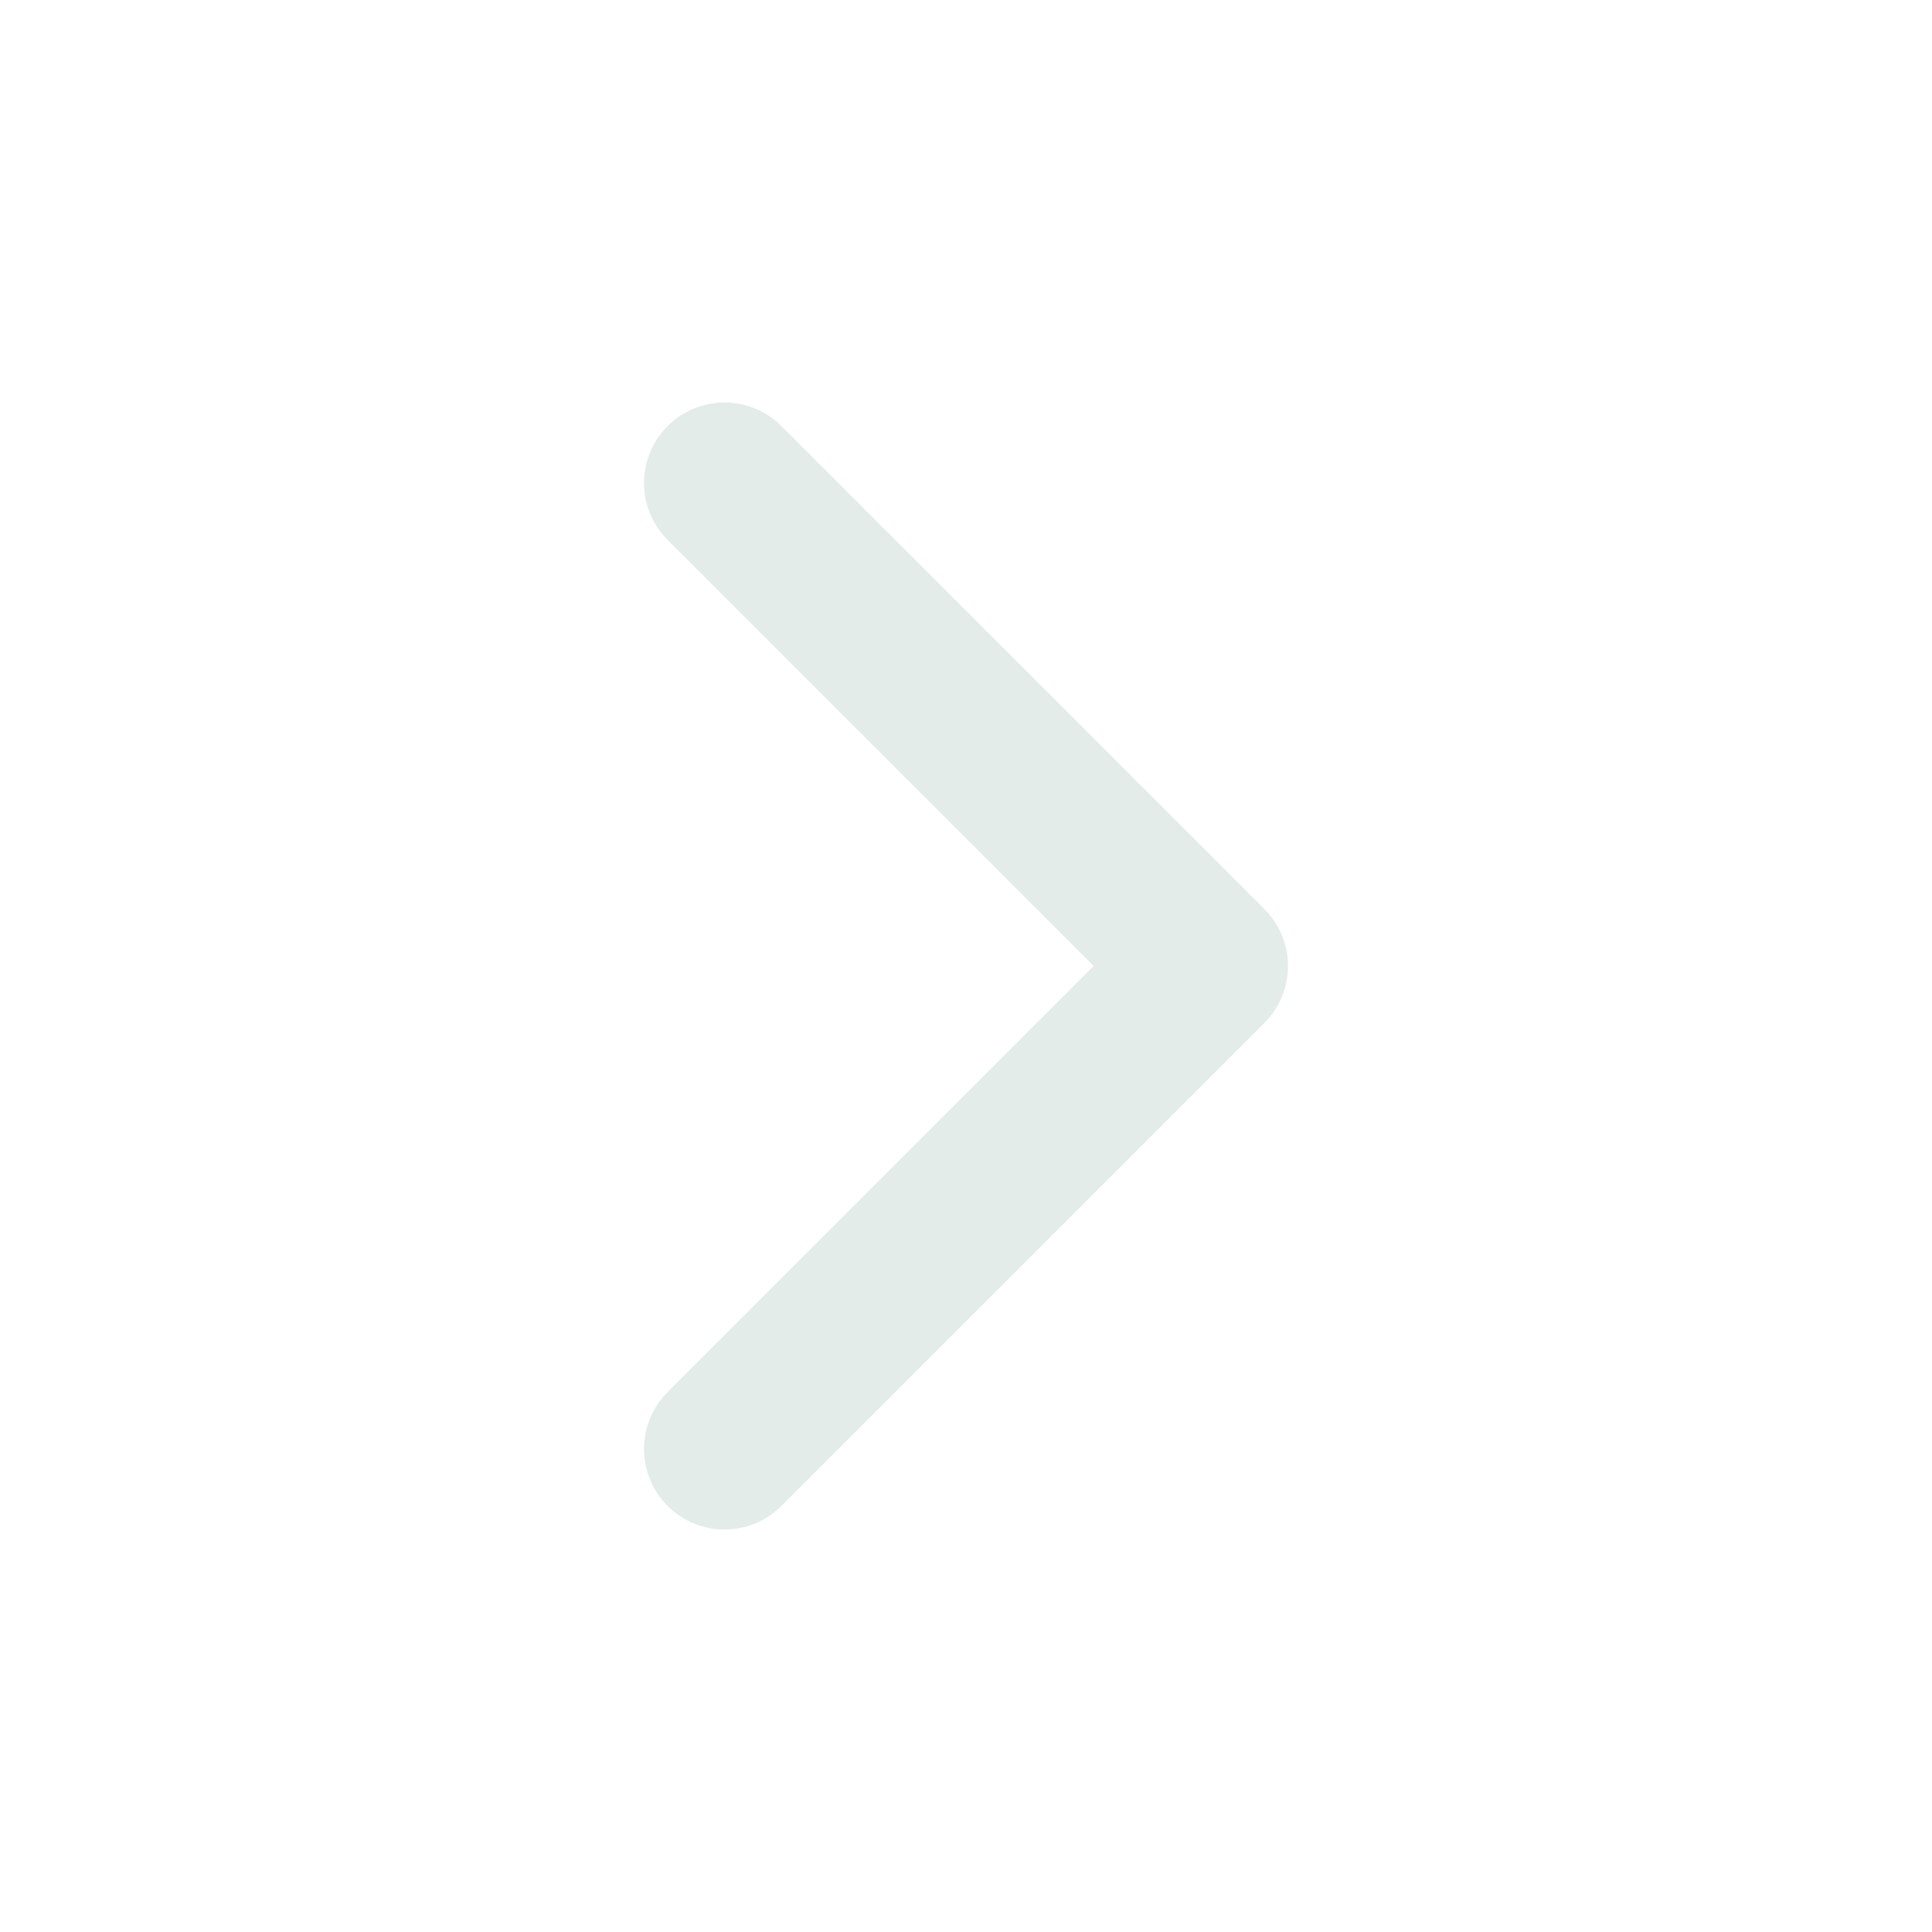
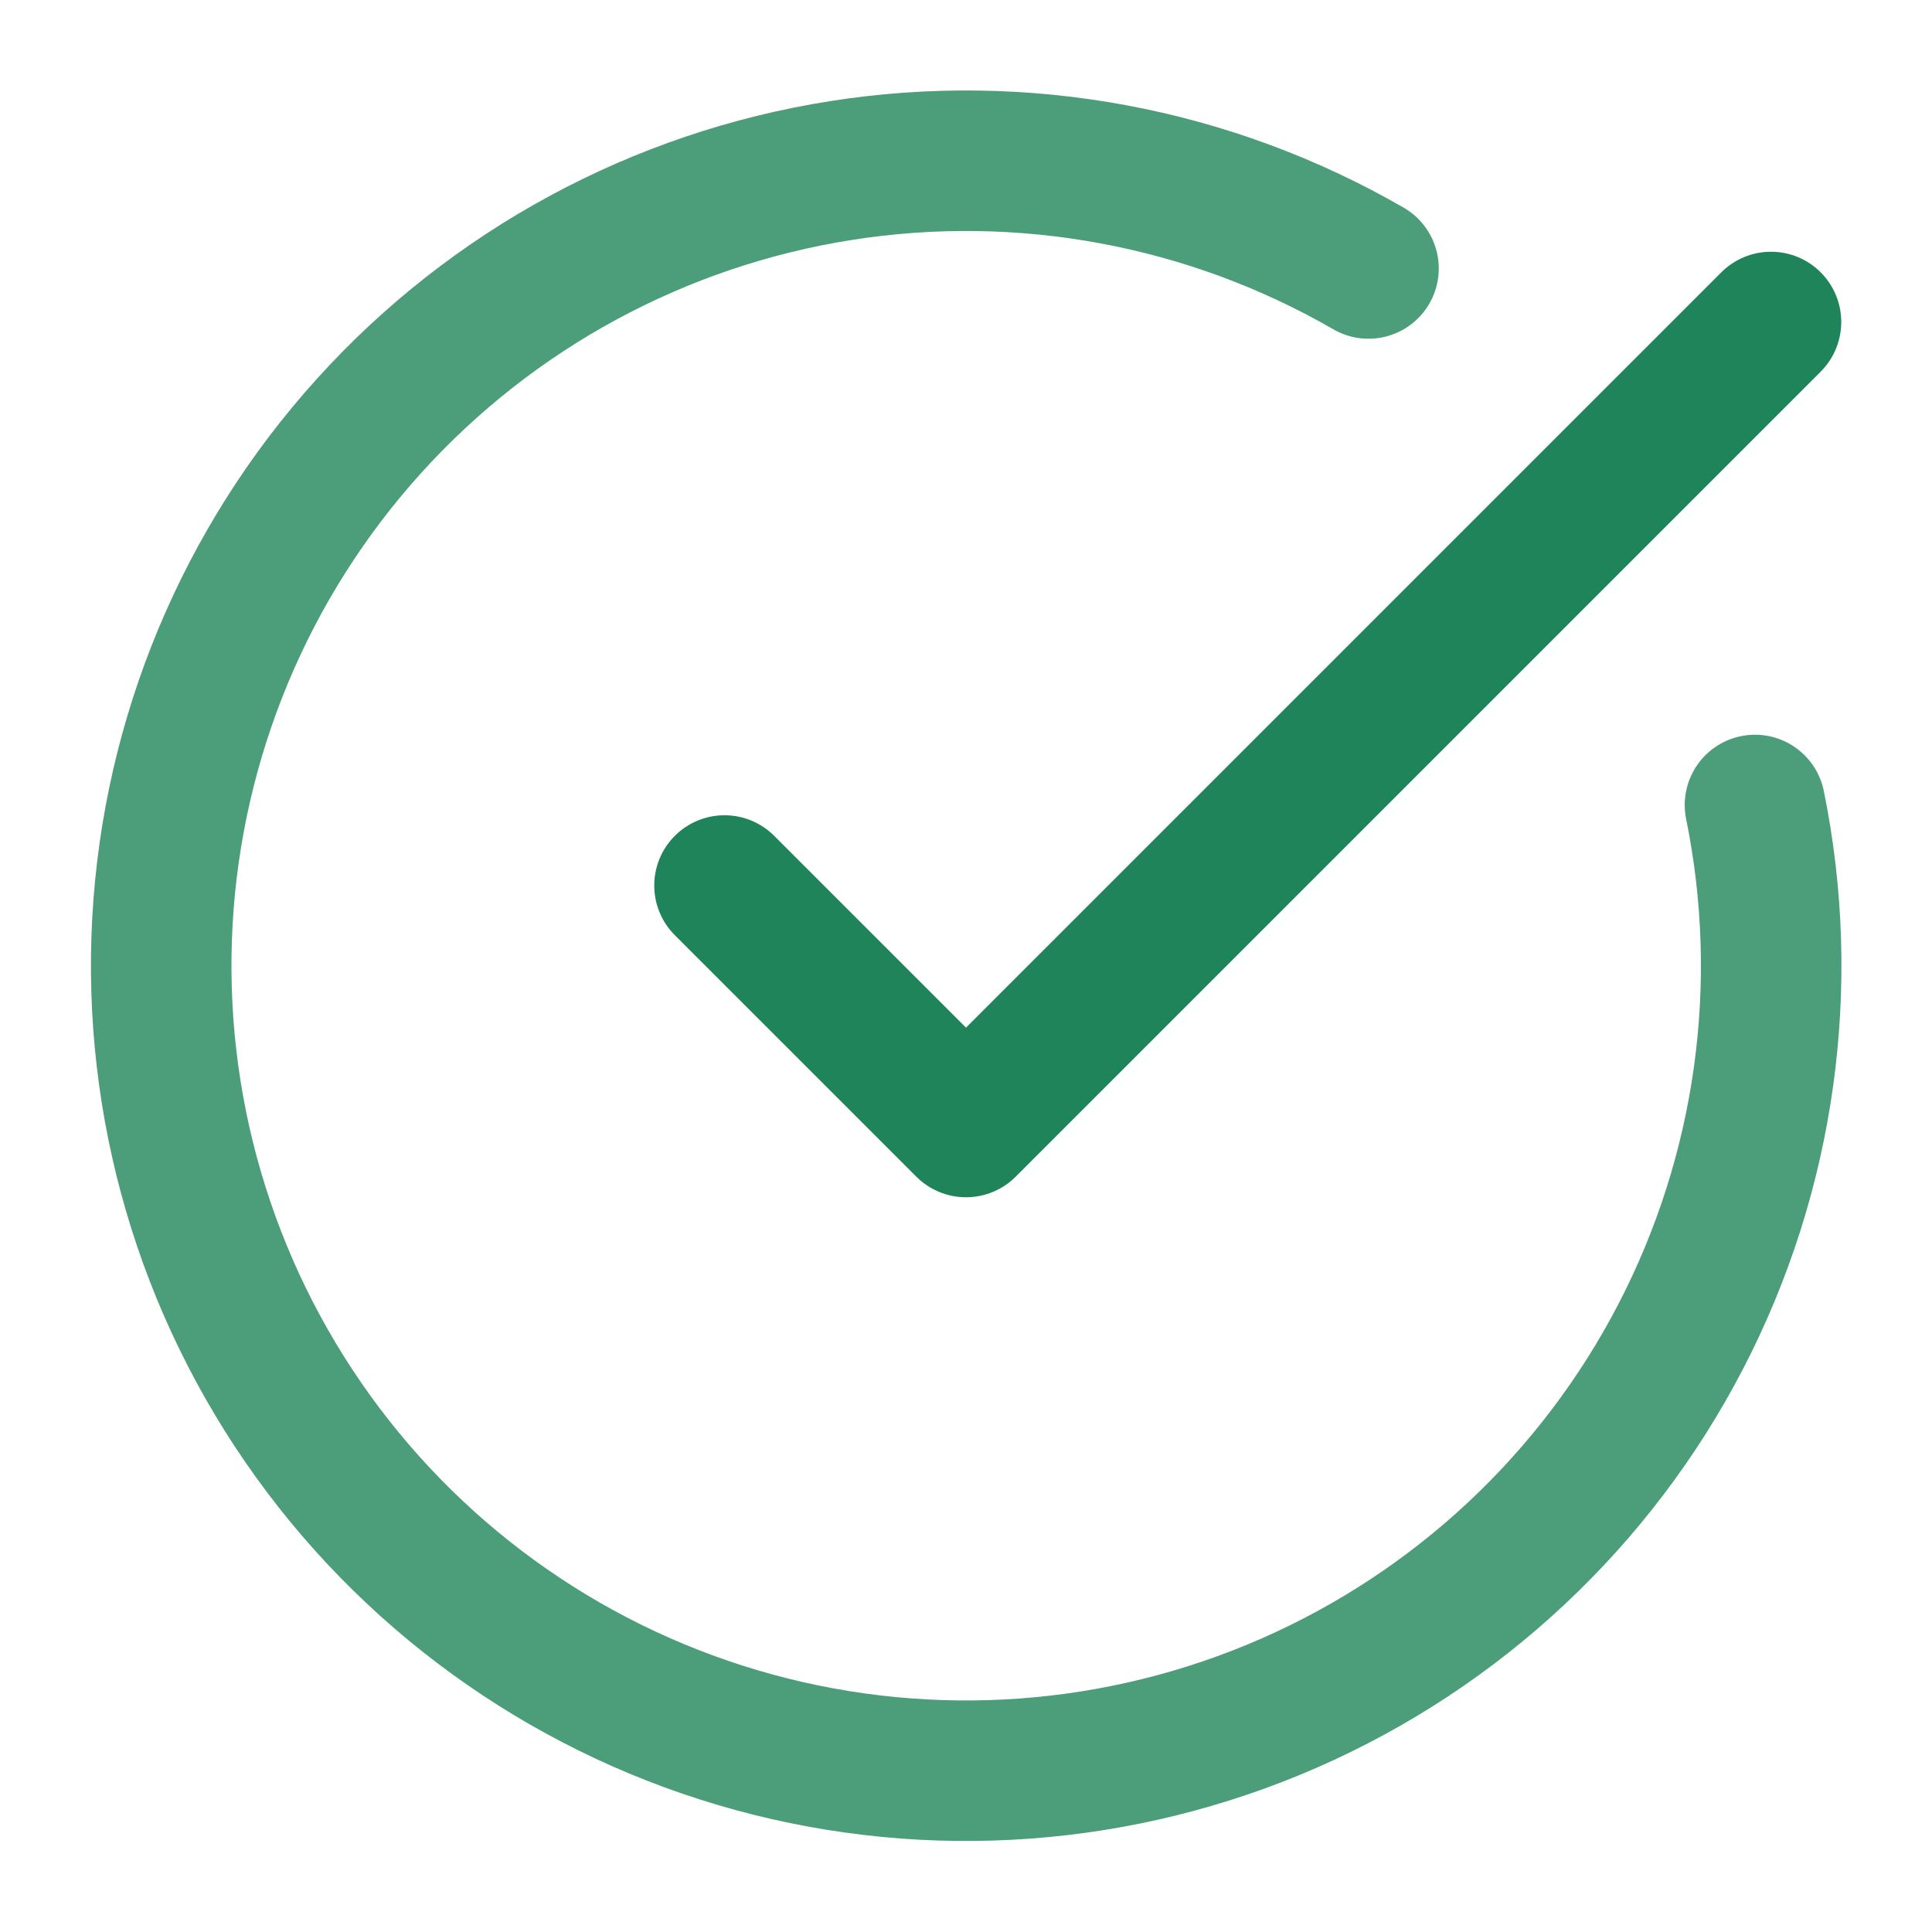
- <svg xmlns="http://www.w3.org/2000/svg" width="24" height="24" viewBox="0 0 24 24" fill="none">
-   <path d="M9 18L15 12L9 6" stroke="#E4ECE9" stroke-width="2" stroke-linecap="round" stroke-linejoin="round" />
+ <svg xmlns="http://www.w3.org/2000/svg" width="110" height="110" viewBox="0 0 110 110" fill="none">
+   <path opacity="0.8" d="M99.921 45.833C102.015 56.106 100.523 66.786 95.695 76.092C90.867 85.397 82.995 92.767 73.391 96.971C63.787 101.175 53.032 101.96 42.92 99.194C32.807 96.429 23.949 90.28 17.821 81.773C11.694 73.267 8.668 62.917 9.248 52.449C9.828 41.981 13.979 32.029 21.009 24.251C28.038 16.474 37.522 11.341 47.878 9.71C58.234 8.078 68.836 10.046 77.917 15.286" stroke="#1F8459" stroke-width="8" stroke-linecap="round" stroke-linejoin="round" />
+   <path d="M41.25 50.417L55 64.167L100.833 18.333" stroke="#1F8459" stroke-width="8" stroke-linecap="round" stroke-linejoin="round" />
</svg>
